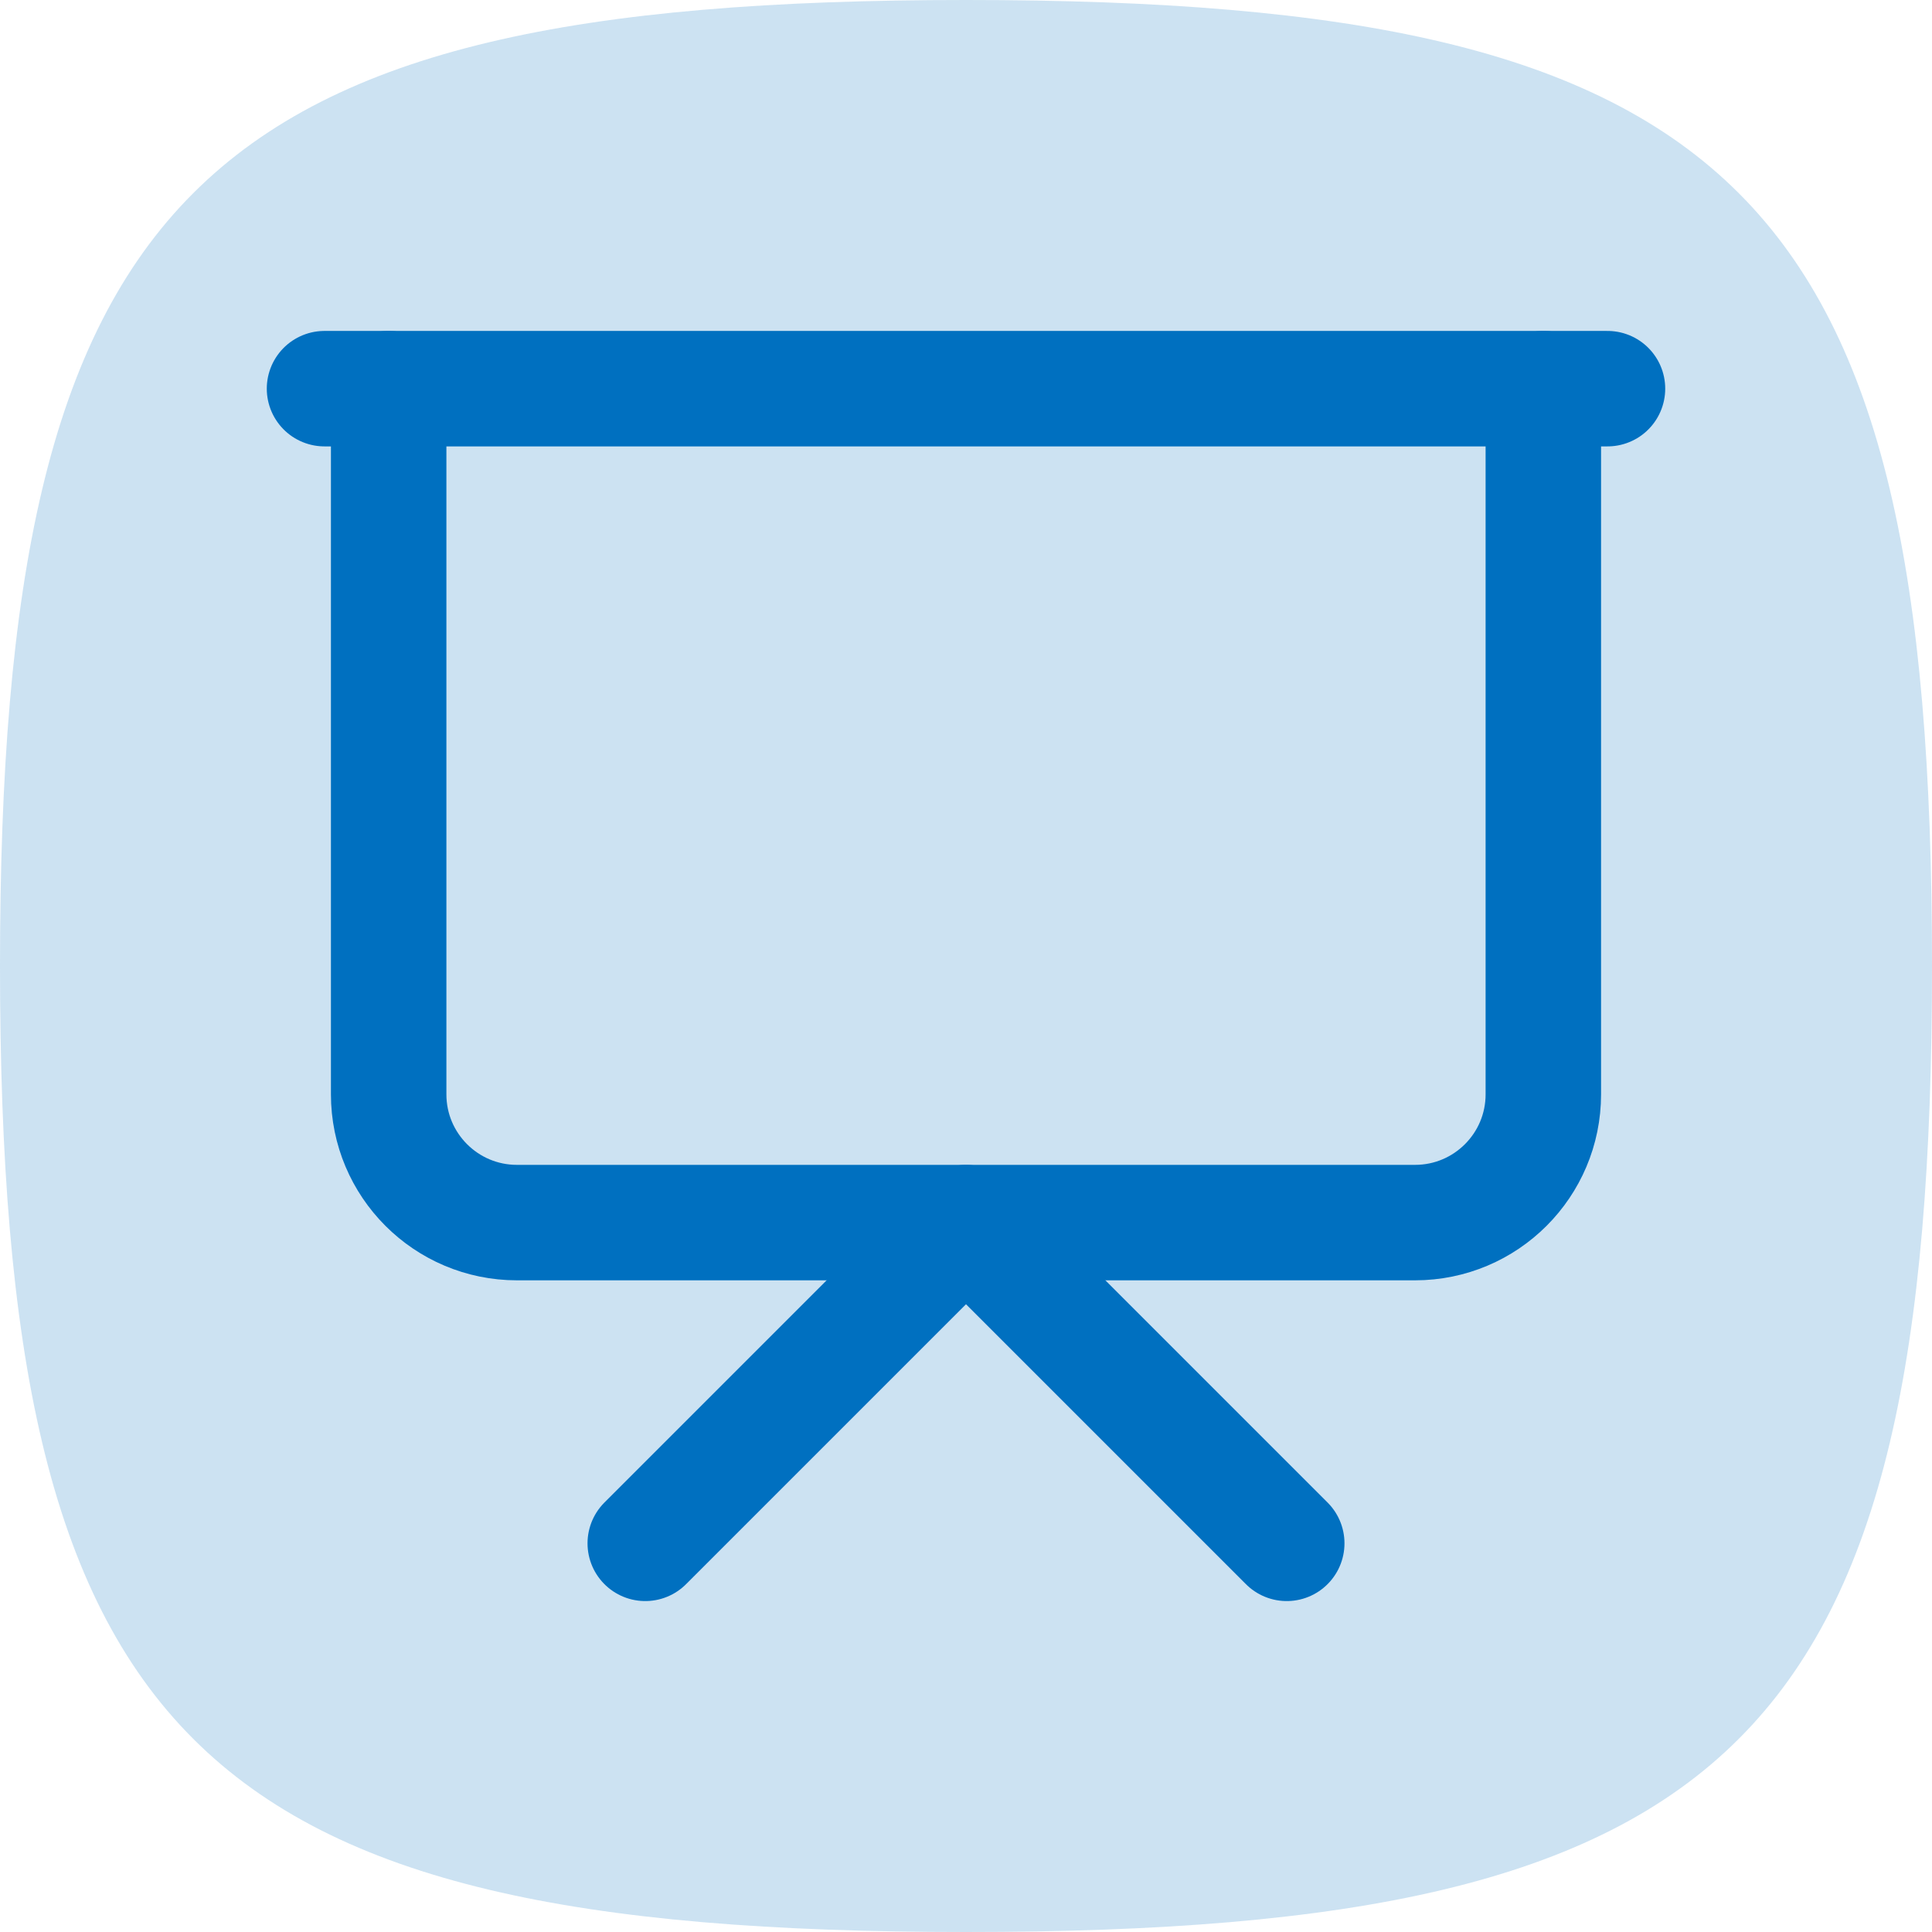
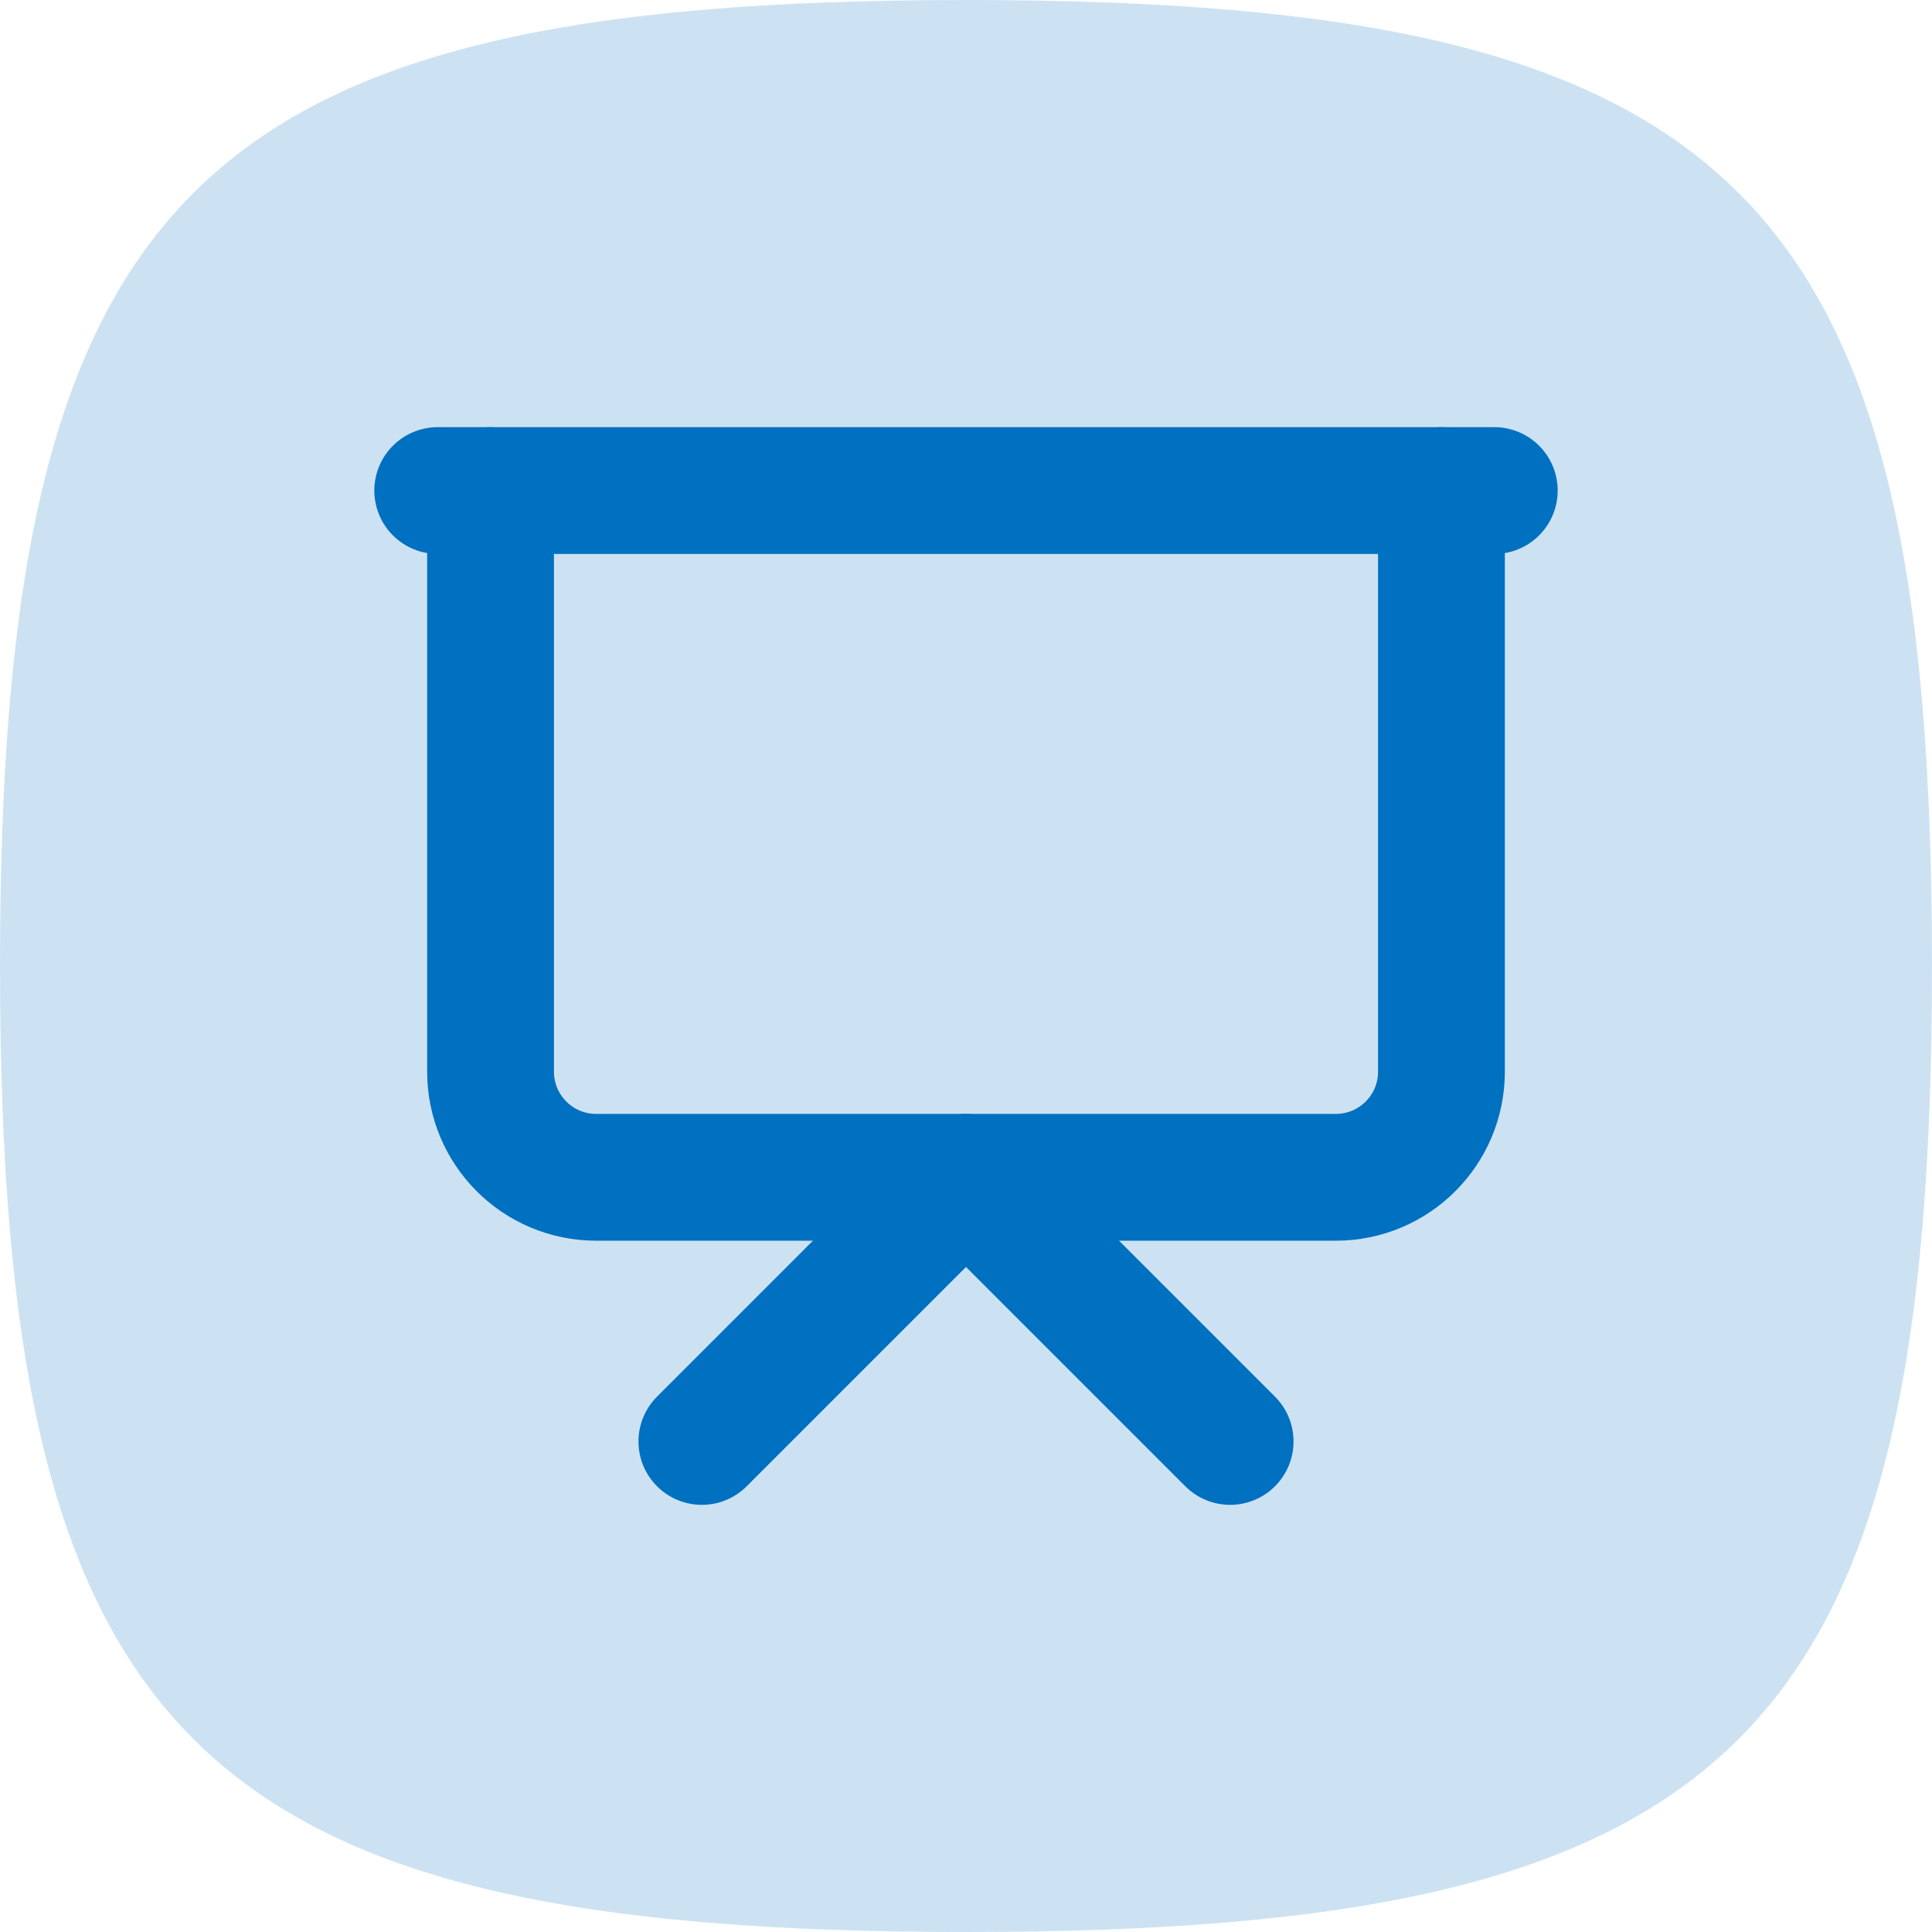
<svg xmlns="http://www.w3.org/2000/svg" viewBox="0 0 512 512">
  <path d="M0 256C0 51.2 51.2 0 256 0 460.8 0 512 51.2 512 256 512 460.8 460.8 512 256 512 51.2 512 0 460.8 0 256" fill="#0070C0" fill-opacity="0.2" />
-   <g transform="translate(52 52) scale(17)" fill="none" stroke="#0070C0" stroke-width="1.8" stroke-linecap="round" stroke-linejoin="round">
+   <g transform="translate(88 88) scale(14)" fill="none" stroke="#0070C0" stroke-width="2.4" stroke-linecap="round" stroke-linejoin="round">
    <rect width="24" height="24" fill="none" stroke="none" />
    <path d="M2 3h20" />
    <path d="M21 3v11a2 2 0 0 1-2 2H5a2 2 0 0 1-2-2V3" />
    <path d="m7 21 5-5 5 5" />
  </g>
</svg>
